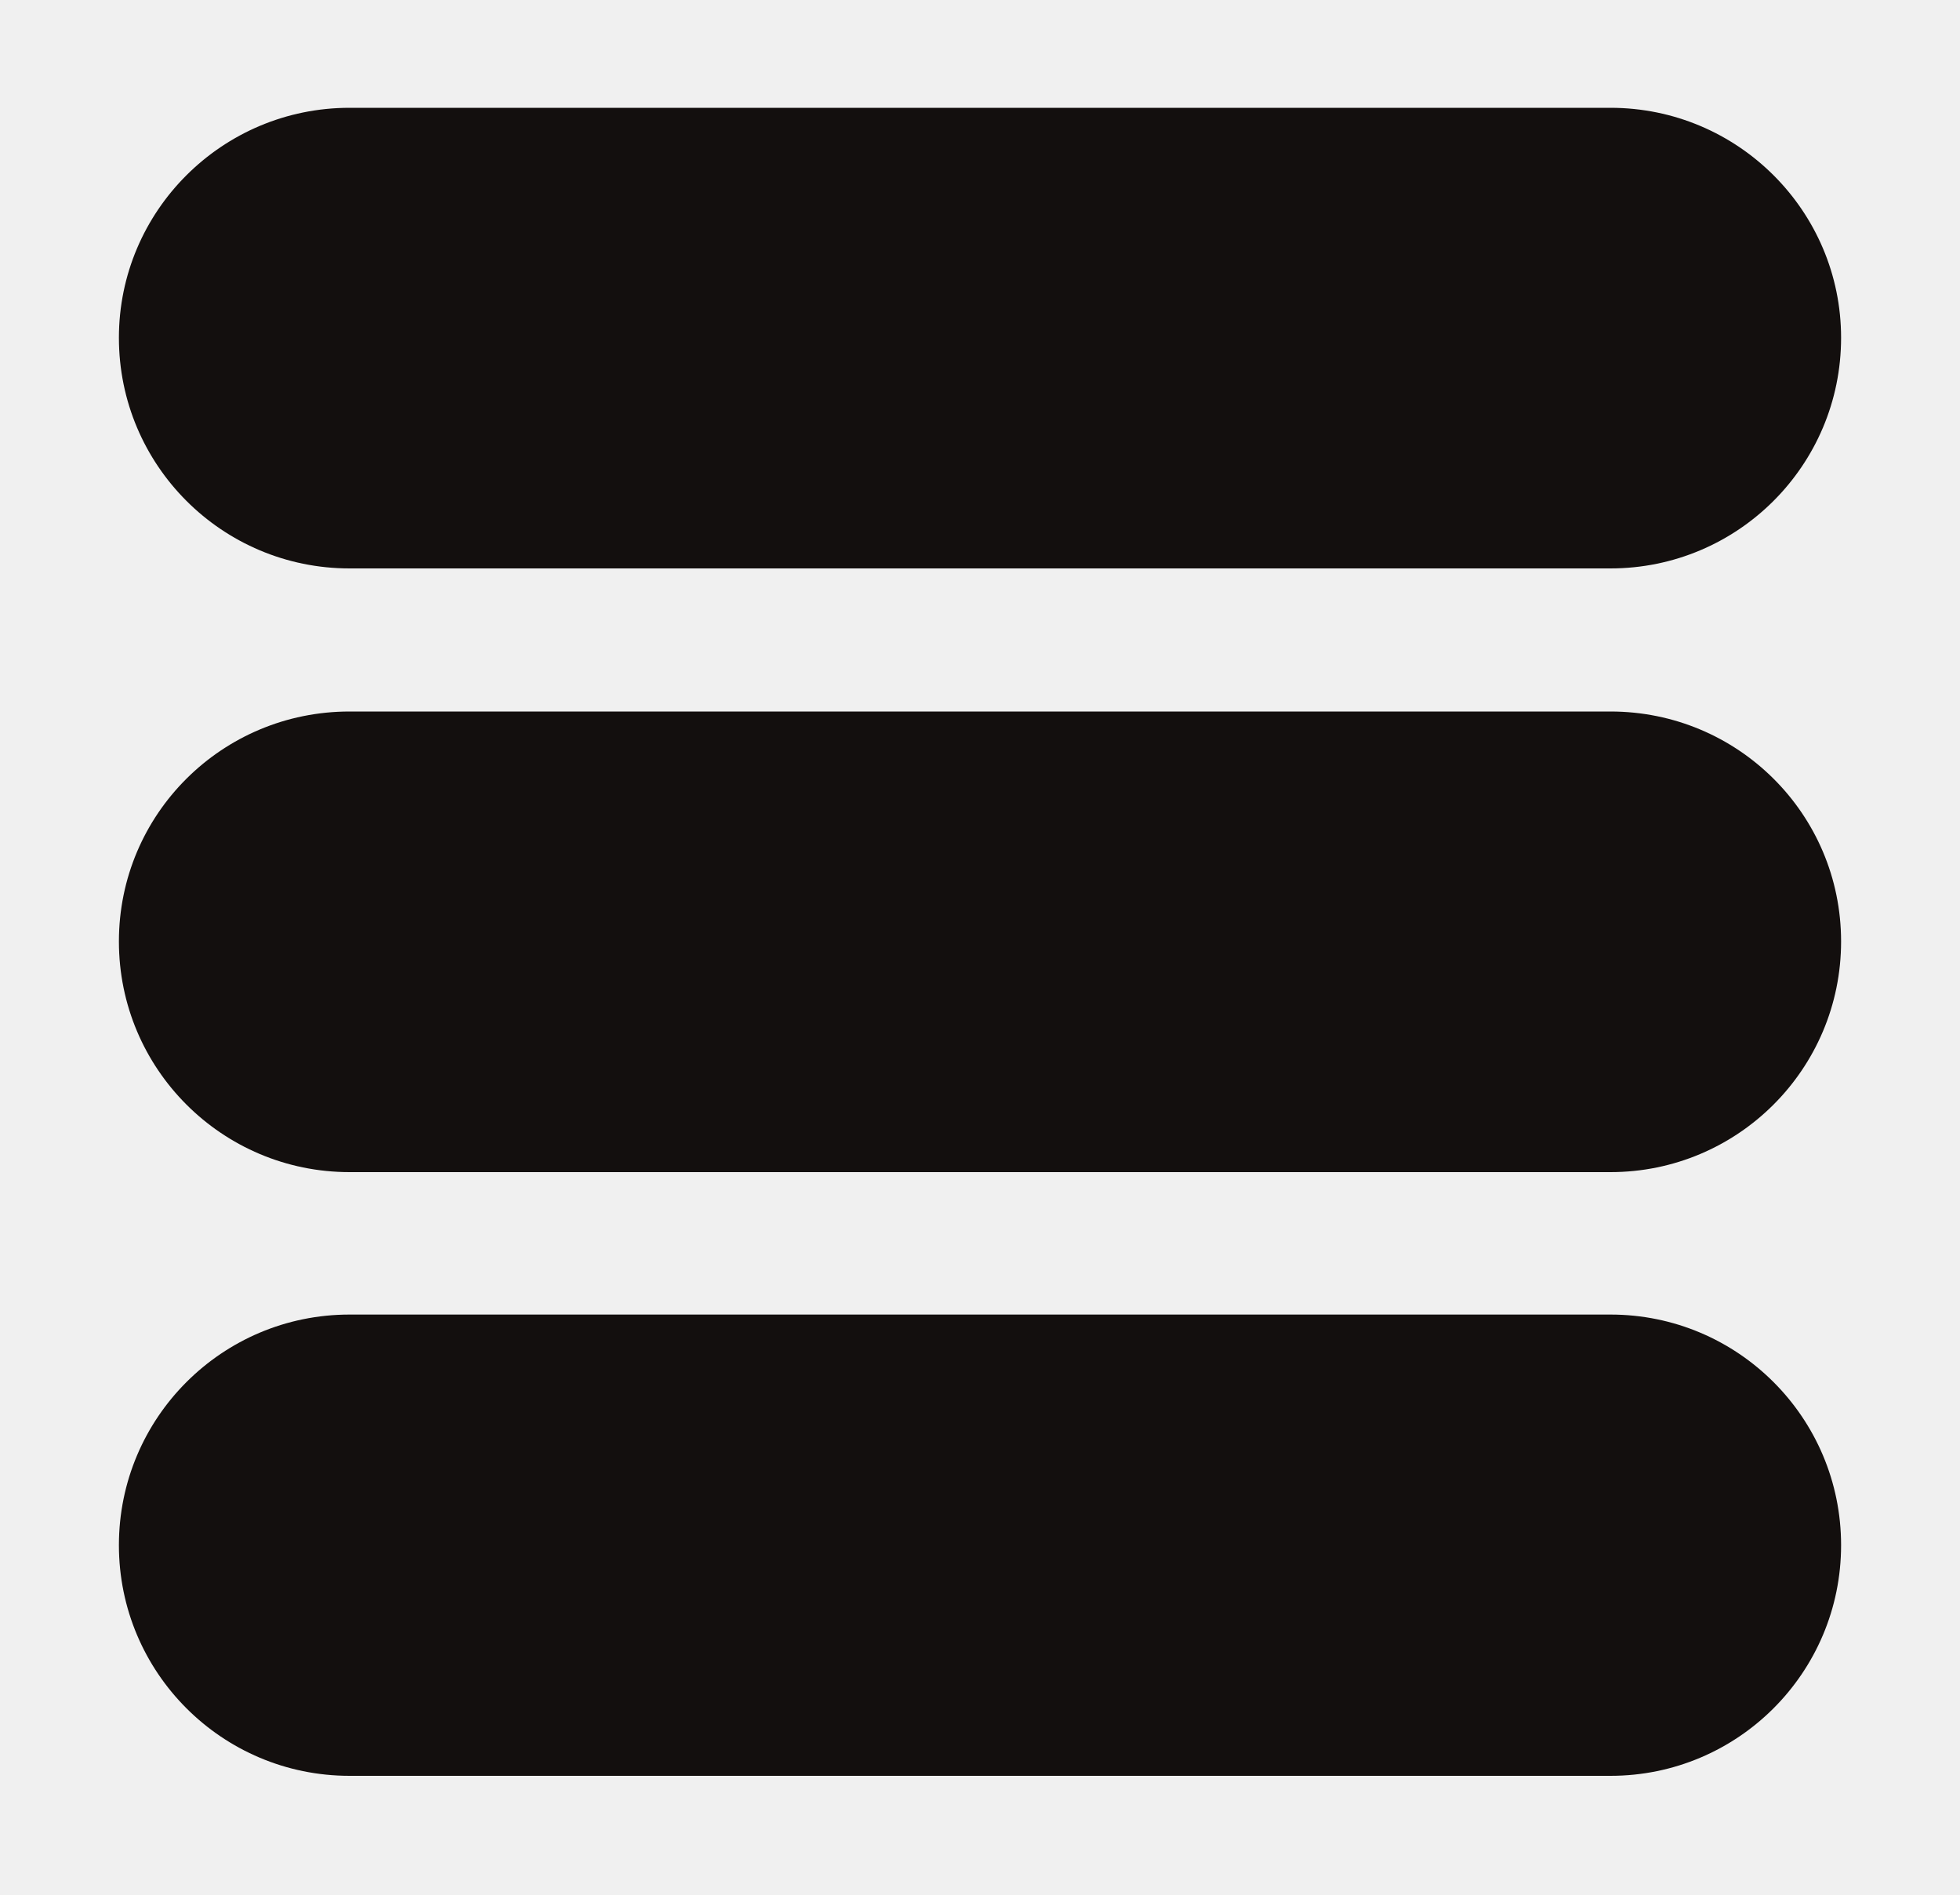
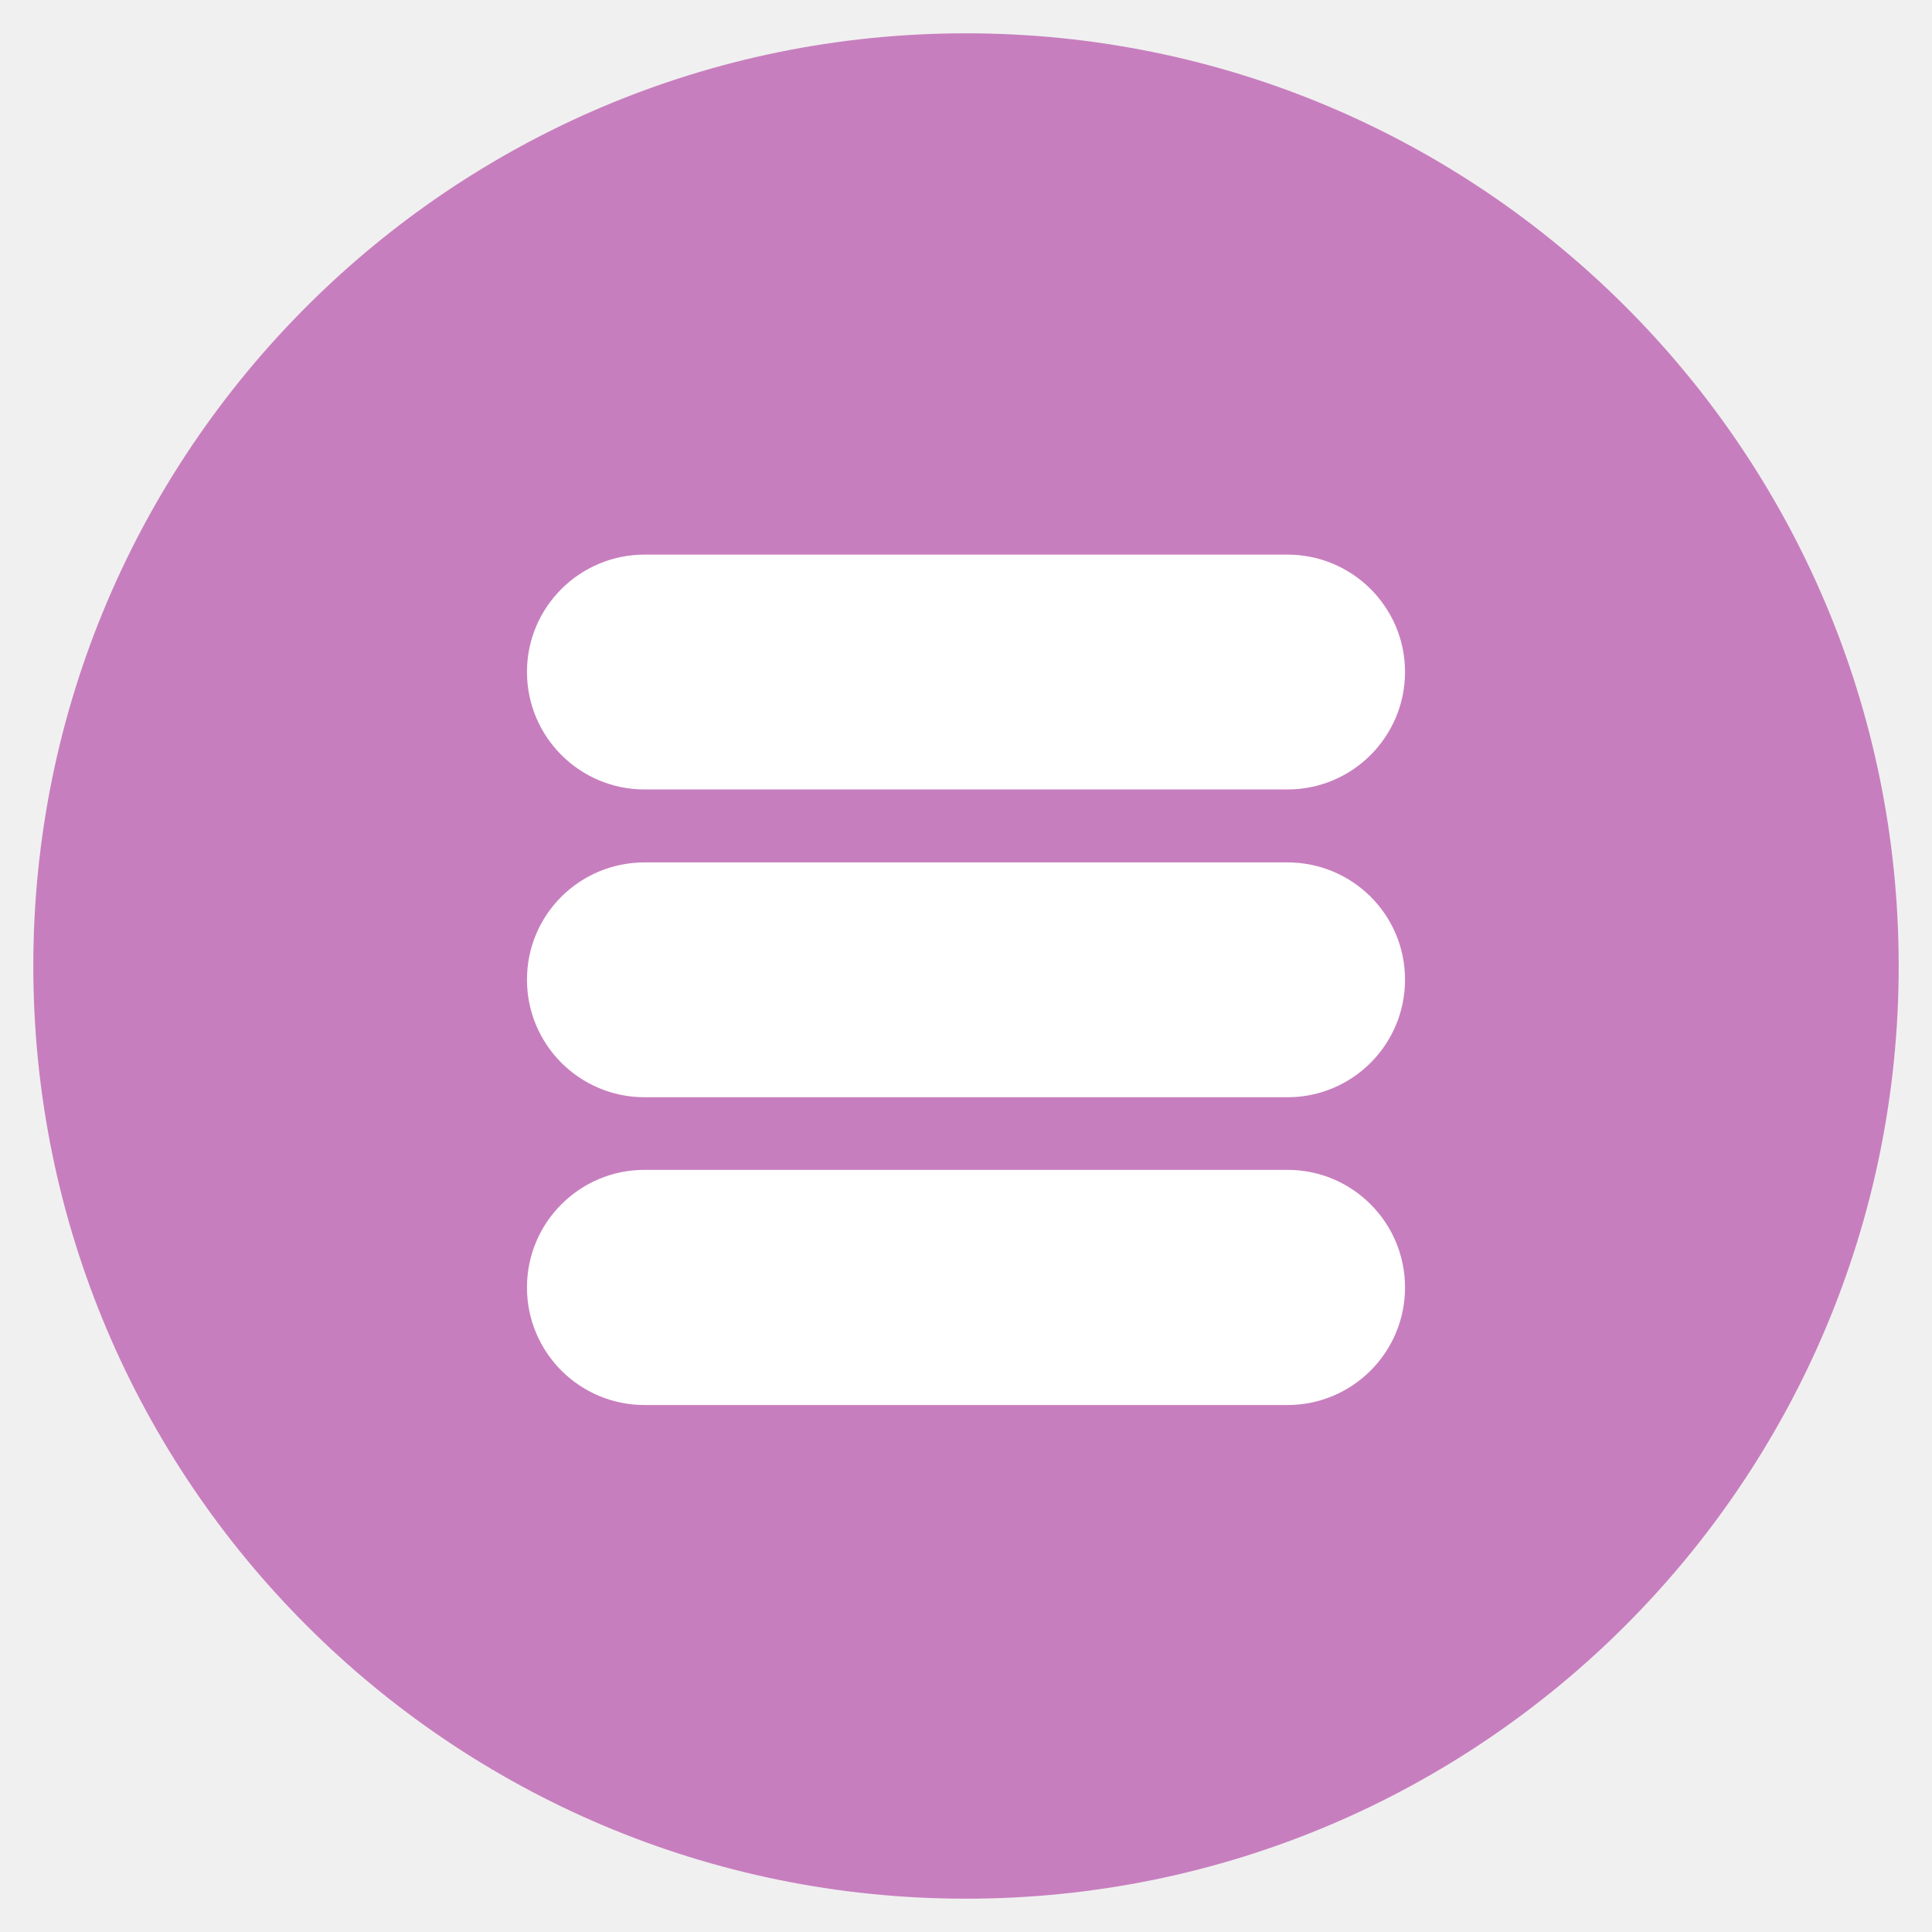
- <svg xmlns="http://www.w3.org/2000/svg" viewBox="0 0 30 29" width="30" height="29">
+ <svg xmlns="http://www.w3.org/2000/svg" viewBox="0 0 58 58" width="58" height="58">
  <style>
		tspan { white-space:pre }
- 		.shp0 { fill: #130f0e;stroke: #fafafa;stroke-width: 100 } 
+ 		.shp0 { fill: #c77ebe }
+ 		.shp1 { fill: #fff;}
	</style>
  <g id="Grafico crises">
-     <path id="Rounded Rectangle 6 copy 3 copiar 4" class="shp0" d="M5.35 1.65L24.65 1.65C26.6 1.65 28.18 3.23 28.18 5.17C28.18 7.12 26.6 8.7 24.65 8.7L5.35 8.7C3.4 8.7 1.82 7.12 1.82 5.17C1.82 3.23 3.4 1.65 5.35 1.65ZM5.35 10.89L24.65 10.89C26.6 10.89 28.18 12.46 28.18 14.41C28.18 16.36 26.6 17.94 24.65 17.94L5.35 17.94C3.4 17.94 1.82 16.36 1.82 14.41C1.82 12.46 3.4 10.89 5.35 10.89ZM5.35 20.12L24.65 20.12C26.6 20.12 28.18 21.7 28.18 23.65C28.18 25.6 26.6 27.18 24.65 27.18L5.35 27.18C3.4 27.18 1.82 25.6 1.82 23.65C1.82 21.7 3.4 20.12 5.35 20.12Z" />
+     <path id="Ellipse 4 copy 7 copiar 3" class="shp0" d="M29 1C44.46 1 57 13.54 57 29C57 44.46 44.46 57 29 57C13.54 57 1 44.46 1 29C1 13.54 13.54 1 29 1Z" />
+     <path id="Rounded Rectangle 6 copy 3 copiar 4" class="shp1" d="M19.35 16.65L38.65 16.65C40.6 16.65 42.18 18.23 42.18 20.17C42.18 22.12 40.6 23.7 38.65 23.7L19.35 23.7C17.4 23.7 15.82 22.12 15.82 20.17C15.82 18.23 17.4 16.65 19.35 16.65ZM19.35 25.89L38.65 25.89C40.6 25.89 42.18 27.46 42.18 29.41C42.18 31.36 40.6 32.94 38.65 32.94L19.35 32.94C17.4 32.94 15.82 31.36 15.82 29.41C15.82 27.46 17.4 25.89 19.35 25.89ZM19.35 35.12L38.65 35.12C40.6 35.12 42.18 36.7 42.18 38.65C42.18 40.6 40.6 42.18 38.65 42.18L19.35 42.18C17.4 42.18 15.82 40.6 15.82 38.65C15.82 36.7 17.4 35.12 19.35 35.12Z" />
  </g>
</svg>
